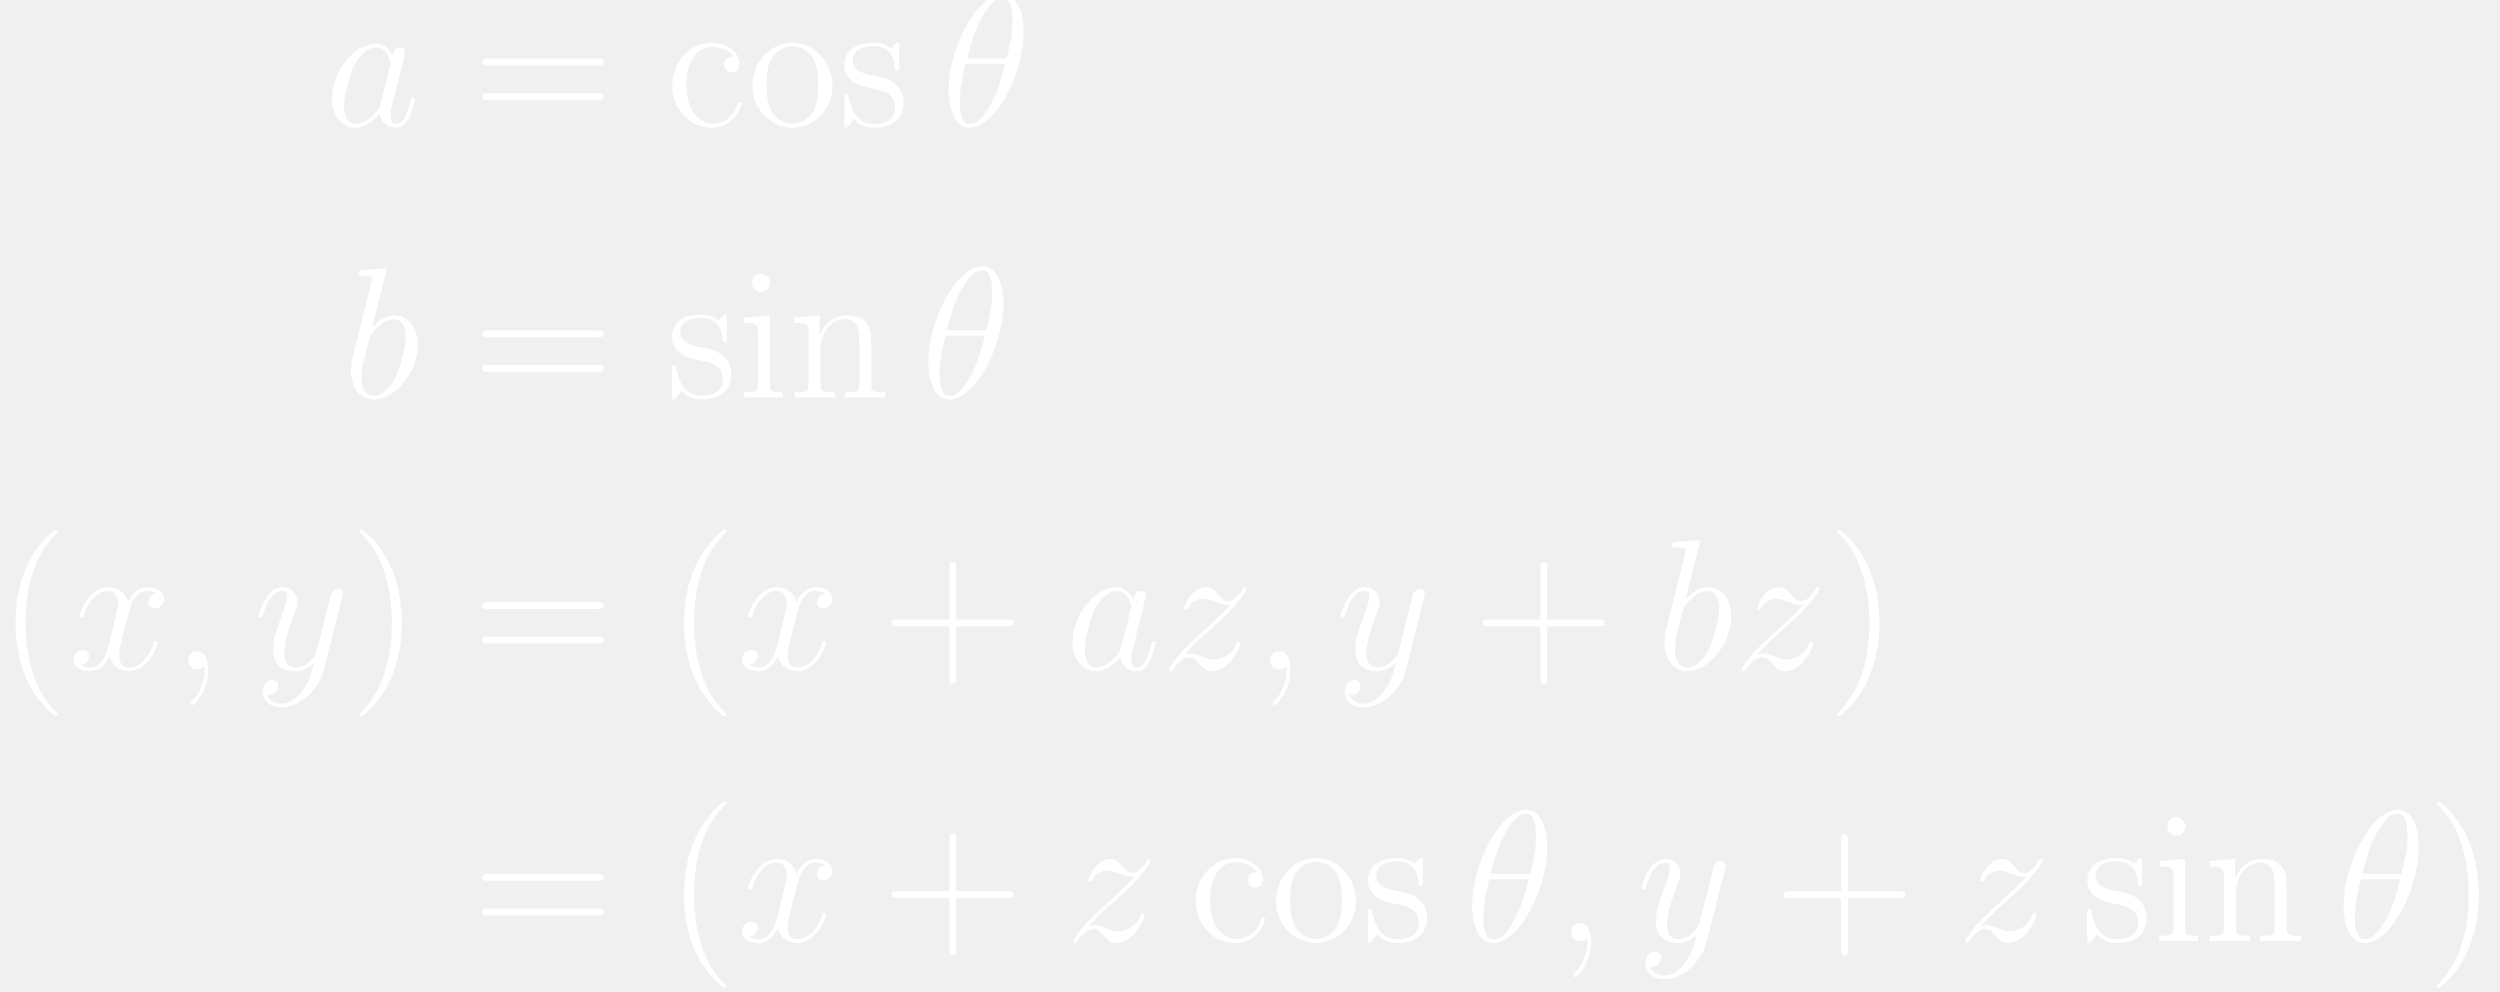
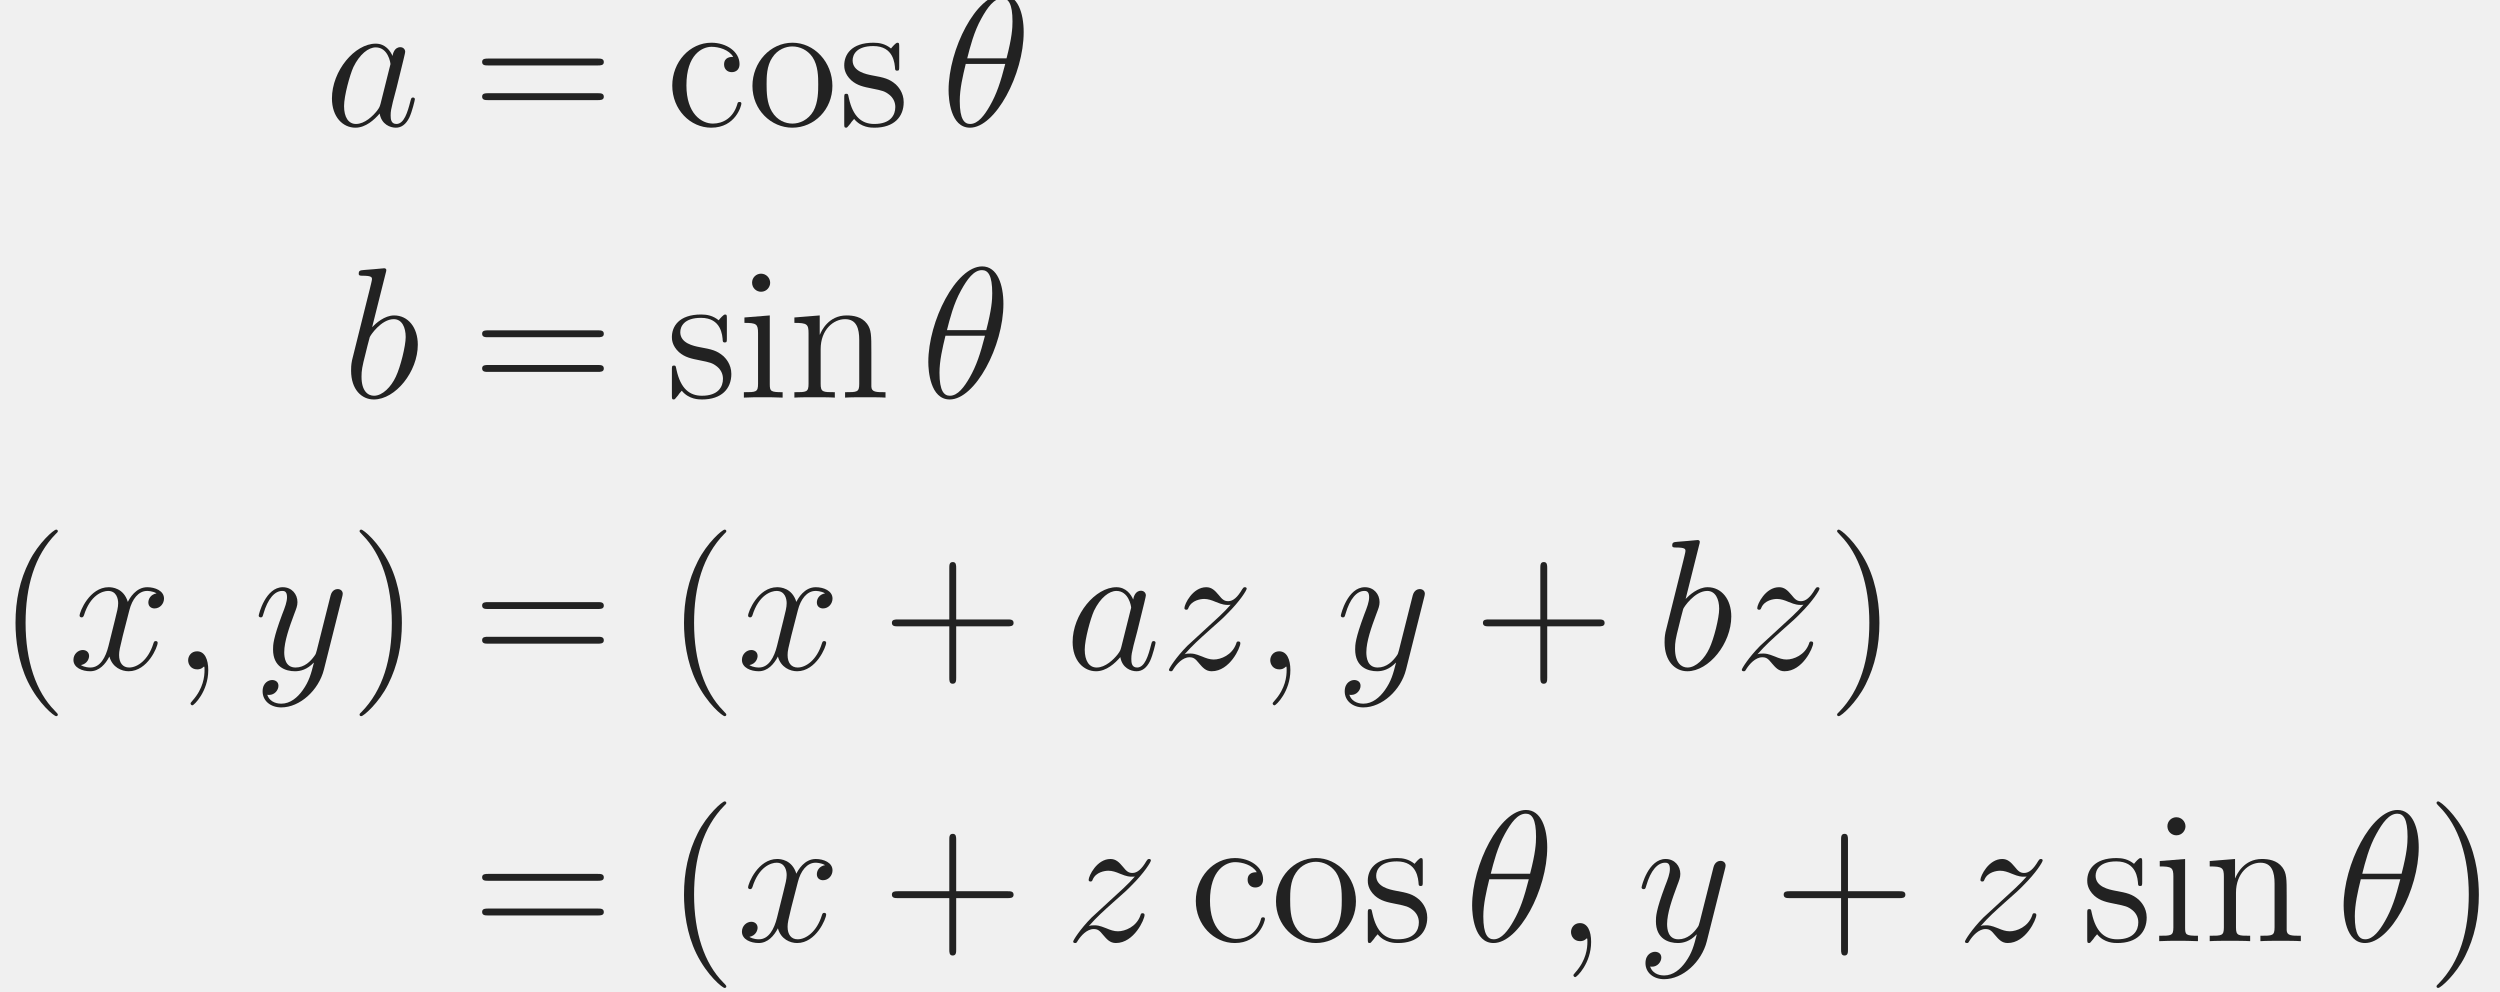
<svg xmlns="http://www.w3.org/2000/svg" xmlns:xlink="http://www.w3.org/1999/xlink" height="86.235pt" version="1.1" viewBox="0 0 217.468 86.235" width="217.468pt">
  <defs>
    <path d="M6.379 -7.243C6.379 -8.712 5.918 -10.138 4.738 -10.138C2.722 -10.138 0.576 -5.918 0.576 -2.75C0.576 -2.088 0.72 0.144 2.232 0.144C4.19 0.144 6.379 -3.974 6.379 -7.243ZM2.016 -5.213C2.232 -6.062 2.534 -7.272 3.11 -8.294C3.586 -9.158 4.09 -9.85 4.723 -9.85C5.198 -9.85 5.515 -9.446 5.515 -8.064C5.515 -7.546 5.472 -6.826 5.054 -5.213H2.016ZM4.954 -4.781C4.594 -3.37 4.291 -2.462 3.773 -1.555C3.355 -0.821 2.851 -0.144 2.246 -0.144C1.8 -0.144 1.44 -0.49 1.44 -1.915C1.44 -2.851 1.67 -3.83 1.901 -4.781H4.954Z" id="g0-18" />
    <path d="M2.808 0.058C2.808 -0.778 2.534 -1.397 1.944 -1.397C1.483 -1.397 1.253 -1.022 1.253 -0.706S1.469 0 1.958 0C2.146 0 2.304 -0.058 2.434 -0.187C2.462 -0.216 2.477 -0.216 2.491 -0.216C2.52 -0.216 2.52 -0.014 2.52 0.058C2.52 0.533 2.434 1.469 1.598 2.405C1.44 2.578 1.44 2.606 1.44 2.635C1.44 2.707 1.512 2.779 1.584 2.779C1.699 2.779 2.808 1.714 2.808 0.058Z" id="g0-59" />
    <path d="M4.334 -1.714C4.262 -1.469 4.262 -1.44 4.061 -1.166C3.744 -0.763 3.11 -0.144 2.434 -0.144C1.843 -0.144 1.512 -0.677 1.512 -1.526C1.512 -2.318 1.958 -3.931 2.232 -4.536C2.722 -5.544 3.398 -6.062 3.96 -6.062C4.91 -6.062 5.098 -4.882 5.098 -4.766C5.098 -4.752 5.054 -4.565 5.04 -4.536L4.334 -1.714ZM5.256 -5.4C5.098 -5.774 4.709 -6.35 3.96 -6.35C2.333 -6.35 0.576 -4.248 0.576 -2.117C0.576 -0.691 1.411 0.144 2.39 0.144C3.182 0.144 3.859 -0.475 4.262 -0.95C4.406 -0.101 5.083 0.144 5.515 0.144S6.293 -0.115 6.552 -0.634C6.782 -1.123 6.984 -2.002 6.984 -2.059C6.984 -2.131 6.926 -2.189 6.84 -2.189C6.71 -2.189 6.696 -2.117 6.638 -1.901C6.422 -1.051 6.149 -0.144 5.558 -0.144C5.141 -0.144 5.112 -0.518 5.112 -0.806C5.112 -1.138 5.155 -1.296 5.285 -1.858C5.386 -2.218 5.458 -2.534 5.573 -2.952C6.106 -5.112 6.235 -5.63 6.235 -5.717C6.235 -5.918 6.077 -6.077 5.861 -6.077C5.4 -6.077 5.285 -5.573 5.256 -5.4Z" id="g0-97" />
    <path d="M3.326 -9.634C3.341 -9.691 3.37 -9.778 3.37 -9.85C3.37 -9.994 3.226 -9.994 3.197 -9.994C3.182 -9.994 2.664 -9.95 2.405 -9.922C2.16 -9.907 1.944 -9.878 1.685 -9.864C1.339 -9.835 1.238 -9.821 1.238 -9.562C1.238 -9.418 1.382 -9.418 1.526 -9.418C2.261 -9.418 2.261 -9.288 2.261 -9.144C2.261 -9.043 2.146 -8.626 2.088 -8.366L1.742 -6.984C1.598 -6.408 0.778 -3.139 0.72 -2.88C0.648 -2.52 0.648 -2.275 0.648 -2.088C0.648 -0.619 1.469 0.144 2.405 0.144C4.075 0.144 5.803 -2.002 5.803 -4.09C5.803 -5.414 5.054 -6.35 3.974 -6.35C3.226 -6.35 2.549 -5.731 2.275 -5.443L3.326 -9.634ZM2.419 -0.144C1.958 -0.144 1.454 -0.49 1.454 -1.613C1.454 -2.088 1.498 -2.362 1.757 -3.37C1.8 -3.557 2.03 -4.478 2.088 -4.666C2.117 -4.781 2.966 -6.062 3.946 -6.062C4.579 -6.062 4.867 -5.429 4.867 -4.68C4.867 -3.989 4.464 -2.362 4.104 -1.613C3.744 -0.835 3.082 -0.144 2.419 -0.144Z" id="g0-98" />
    <path d="M6.826 -5.875C6.365 -5.789 6.192 -5.443 6.192 -5.17C6.192 -4.824 6.466 -4.709 6.667 -4.709C7.099 -4.709 7.402 -5.083 7.402 -5.472C7.402 -6.077 6.71 -6.35 6.106 -6.35C5.227 -6.35 4.738 -5.486 4.608 -5.213C4.277 -6.293 3.384 -6.35 3.125 -6.35C1.656 -6.35 0.878 -4.464 0.878 -4.147C0.878 -4.09 0.936 -4.018 1.037 -4.018C1.152 -4.018 1.181 -4.104 1.21 -4.162C1.699 -5.76 2.664 -6.062 3.082 -6.062C3.73 -6.062 3.859 -5.458 3.859 -5.112C3.859 -4.795 3.773 -4.464 3.6 -3.773L3.11 -1.8C2.894 -0.936 2.477 -0.144 1.714 -0.144C1.642 -0.144 1.282 -0.144 0.979 -0.331C1.498 -0.432 1.613 -0.864 1.613 -1.037C1.613 -1.325 1.397 -1.498 1.123 -1.498C0.778 -1.498 0.403 -1.195 0.403 -0.734C0.403 -0.13 1.08 0.144 1.699 0.144C2.39 0.144 2.88 -0.403 3.182 -0.994C3.413 -0.144 4.133 0.144 4.666 0.144C6.134 0.144 6.912 -1.742 6.912 -2.059C6.912 -2.131 6.854 -2.189 6.768 -2.189C6.638 -2.189 6.624 -2.117 6.581 -2.002C6.192 -0.734 5.357 -0.144 4.709 -0.144C4.205 -0.144 3.931 -0.518 3.931 -1.109C3.931 -1.426 3.989 -1.656 4.219 -2.606L4.723 -4.565C4.939 -5.429 5.429 -6.062 6.091 -6.062C6.12 -6.062 6.523 -6.062 6.826 -5.875Z" id="g0-120" />
    <path d="M3.787 1.613C3.398 2.16 2.837 2.65 2.131 2.65C1.958 2.65 1.267 2.621 1.051 1.958C1.094 1.973 1.166 1.973 1.195 1.973C1.627 1.973 1.915 1.598 1.915 1.267S1.642 0.821 1.426 0.821C1.195 0.821 0.691 0.994 0.691 1.699C0.691 2.434 1.31 2.938 2.131 2.938C3.571 2.938 5.026 1.613 5.429 0.014L6.84 -5.602C6.854 -5.674 6.883 -5.76 6.883 -5.846C6.883 -6.062 6.71 -6.206 6.494 -6.206C6.365 -6.206 6.062 -6.149 5.947 -5.717L4.882 -1.483C4.81 -1.224 4.81 -1.195 4.694 -1.037C4.406 -0.634 3.931 -0.144 3.24 -0.144C2.434 -0.144 2.362 -0.936 2.362 -1.325C2.362 -2.146 2.75 -3.254 3.139 -4.291C3.298 -4.709 3.384 -4.91 3.384 -5.198C3.384 -5.803 2.952 -6.35 2.246 -6.35C0.922 -6.35 0.389 -4.262 0.389 -4.147C0.389 -4.09 0.446 -4.018 0.547 -4.018C0.677 -4.018 0.691 -4.075 0.749 -4.277C1.094 -5.486 1.642 -6.062 2.203 -6.062C2.333 -6.062 2.578 -6.062 2.578 -5.587C2.578 -5.213 2.419 -4.795 2.203 -4.248C1.498 -2.362 1.498 -1.886 1.498 -1.541C1.498 -0.173 2.477 0.144 3.197 0.144C3.614 0.144 4.133 0.014 4.637 -0.518L4.651 -0.504C4.435 0.346 4.291 0.907 3.787 1.613Z" id="g0-121" />
    <path d="M1.829 -1.166C2.448 -1.872 2.952 -2.318 3.672 -2.966C4.536 -3.715 4.91 -4.075 5.112 -4.291C6.12 -5.285 6.624 -6.12 6.624 -6.235S6.509 -6.35 6.48 -6.35C6.379 -6.35 6.35 -6.293 6.278 -6.192C5.918 -5.573 5.573 -5.27 5.198 -5.27C4.896 -5.27 4.738 -5.4 4.464 -5.746C4.162 -6.106 3.917 -6.35 3.499 -6.35C2.448 -6.35 1.814 -5.04 1.814 -4.738C1.814 -4.694 1.829 -4.608 1.958 -4.608C2.074 -4.608 2.088 -4.666 2.131 -4.766C2.376 -5.342 3.067 -5.443 3.341 -5.443C3.643 -5.443 3.931 -5.342 4.234 -5.213C4.781 -4.982 5.011 -4.982 5.155 -4.982C5.256 -4.982 5.314 -4.982 5.386 -4.997C4.91 -4.435 4.133 -3.744 3.485 -3.154L2.03 -1.814C1.152 -0.922 0.619 -0.072 0.619 0.029C0.619 0.115 0.691 0.144 0.778 0.144S0.878 0.13 0.979 -0.043C1.21 -0.403 1.67 -0.936 2.203 -0.936C2.506 -0.936 2.65 -0.835 2.938 -0.475C3.211 -0.158 3.456 0.144 3.917 0.144C5.328 0.144 6.134 -1.685 6.134 -2.016C6.134 -2.074 6.12 -2.16 5.976 -2.16C5.861 -2.16 5.846 -2.102 5.803 -1.958C5.486 -1.109 4.637 -0.763 4.075 -0.763C3.773 -0.763 3.485 -0.864 3.182 -0.994C2.606 -1.224 2.448 -1.224 2.261 -1.224C2.117 -1.224 1.958 -1.224 1.829 -1.166Z" id="g0-122" />
    <path d="M4.68 3.499C4.68 3.456 4.68 3.427 4.435 3.182C2.995 1.728 2.189 -0.648 2.189 -3.586C2.189 -6.379 2.866 -8.784 4.536 -10.483C4.68 -10.613 4.68 -10.642 4.68 -10.685C4.68 -10.771 4.608 -10.8 4.55 -10.8C4.363 -10.8 3.182 -9.763 2.477 -8.352C1.742 -6.898 1.411 -5.357 1.411 -3.586C1.411 -2.304 1.613 -0.59 2.362 0.95C3.211 2.678 4.392 3.614 4.55 3.614C4.608 3.614 4.68 3.586 4.68 3.499Z" id="g1-40" />
    <path d="M4.061 -3.586C4.061 -4.68 3.917 -6.466 3.11 -8.136C2.261 -9.864 1.08 -10.8 0.922 -10.8C0.864 -10.8 0.792 -10.771 0.792 -10.685C0.792 -10.642 0.792 -10.613 1.037 -10.368C2.477 -8.914 3.283 -6.538 3.283 -3.6C3.283 -0.806 2.606 1.598 0.936 3.298C0.792 3.427 0.792 3.456 0.792 3.499C0.792 3.586 0.864 3.614 0.922 3.614C1.109 3.614 2.29 2.578 2.995 1.166C3.73 -0.302 4.061 -1.858 4.061 -3.586Z" id="g1-41" />
    <path d="M5.746 -3.326H9.72C9.922 -3.326 10.181 -3.326 10.181 -3.586C10.181 -3.859 9.936 -3.859 9.72 -3.859H5.746V-7.834C5.746 -8.035 5.746 -8.294 5.486 -8.294C5.213 -8.294 5.213 -8.05 5.213 -7.834V-3.859H1.238C1.037 -3.859 0.778 -3.859 0.778 -3.6C0.778 -3.326 1.022 -3.326 1.238 -3.326H5.213V0.648C5.213 0.85 5.213 1.109 5.472 1.109C5.746 1.109 5.746 0.864 5.746 0.648V-3.326Z" id="g1-43" />
    <path d="M9.72 -4.666C9.922 -4.666 10.181 -4.666 10.181 -4.925C10.181 -5.198 9.936 -5.198 9.72 -5.198H1.238C1.037 -5.198 0.778 -5.198 0.778 -4.939C0.778 -4.666 1.022 -4.666 1.238 -4.666H9.72ZM9.72 -1.987C9.922 -1.987 10.181 -1.987 10.181 -2.246C10.181 -2.52 9.936 -2.52 9.72 -2.52H1.238C1.037 -2.52 0.778 -2.52 0.778 -2.261C0.778 -1.987 1.022 -1.987 1.238 -1.987H9.72Z" id="g1-61" />
    <path d="M5.213 -5.328C5.04 -5.328 4.507 -5.328 4.507 -4.738C4.507 -4.392 4.752 -4.147 5.098 -4.147C5.429 -4.147 5.702 -4.349 5.702 -4.766C5.702 -5.731 4.694 -6.422 3.528 -6.422C1.843 -6.422 0.504 -4.925 0.504 -3.11C0.504 -1.267 1.886 0.144 3.514 0.144C5.414 0.144 5.846 -1.584 5.846 -1.714S5.746 -1.843 5.702 -1.843C5.573 -1.843 5.558 -1.8 5.515 -1.627C5.198 -0.605 4.421 -0.173 3.643 -0.173C2.765 -0.173 1.598 -0.936 1.598 -3.125C1.598 -5.515 2.822 -6.106 3.542 -6.106C4.09 -6.106 4.882 -5.89 5.213 -5.328Z" id="g1-99" />
    <path d="M2.506 -8.87C2.506 -9.245 2.203 -9.576 1.8 -9.576C1.426 -9.576 1.109 -9.274 1.109 -8.885C1.109 -8.453 1.454 -8.179 1.8 -8.179C2.246 -8.179 2.506 -8.554 2.506 -8.87ZM0.518 -6.192V-5.774C1.44 -5.774 1.57 -5.688 1.57 -4.982V-1.066C1.57 -0.418 1.411 -0.418 0.475 -0.418V0C0.878 -0.029 1.57 -0.029 1.987 -0.029C2.146 -0.029 2.981 -0.029 3.47 0V-0.418C2.534 -0.418 2.477 -0.49 2.477 -1.051V-6.35L0.518 -6.192Z" id="g1-105" />
    <path d="M6.408 -3.499C6.408 -4.838 6.408 -5.242 6.077 -5.702C5.659 -6.264 4.982 -6.35 4.493 -6.35C3.096 -6.35 2.549 -5.155 2.434 -4.867H2.419V-6.35L0.461 -6.192V-5.774C1.44 -5.774 1.555 -5.674 1.555 -4.968V-1.066C1.555 -0.418 1.397 -0.418 0.461 -0.418V0C0.835 -0.029 1.613 -0.029 2.016 -0.029C2.434 -0.029 3.211 -0.029 3.586 0V-0.418C2.664 -0.418 2.491 -0.418 2.491 -1.066V-3.744C2.491 -5.256 3.485 -6.062 4.378 -6.062S5.472 -5.328 5.472 -4.45V-1.066C5.472 -0.418 5.314 -0.418 4.378 -0.418V0C4.752 -0.029 5.53 -0.029 5.933 -0.029C6.35 -0.029 7.128 -0.029 7.502 0V-0.418C6.782 -0.418 6.422 -0.418 6.408 -0.85V-3.499Z" id="g1-110" />
    <path d="M6.61 -3.082C6.61 -4.939 5.198 -6.422 3.528 -6.422C1.8 -6.422 0.432 -4.896 0.432 -3.082C0.432 -1.238 1.872 0.144 3.514 0.144C5.213 0.144 6.61 -1.267 6.61 -3.082ZM3.528 -0.173C2.995 -0.173 2.347 -0.403 1.93 -1.109C1.541 -1.757 1.526 -2.606 1.526 -3.211C1.526 -3.758 1.526 -4.637 1.973 -5.285C2.376 -5.904 3.01 -6.134 3.514 -6.134C4.075 -6.134 4.68 -5.875 5.069 -5.314C5.515 -4.651 5.515 -3.744 5.515 -3.211C5.515 -2.707 5.515 -1.814 5.141 -1.138C4.738 -0.446 4.075 -0.173 3.528 -0.173Z" id="g1-111" />
    <path d="M4.723 -6.091C4.723 -6.35 4.723 -6.422 4.579 -6.422C4.464 -6.422 4.19 -6.106 4.09 -5.976C3.643 -6.336 3.197 -6.422 2.736 -6.422C0.994 -6.422 0.475 -5.472 0.475 -4.68C0.475 -4.522 0.475 -4.018 1.022 -3.514C1.483 -3.11 1.973 -3.01 2.635 -2.88C3.427 -2.722 3.614 -2.678 3.974 -2.39C4.234 -2.174 4.421 -1.858 4.421 -1.454C4.421 -0.835 4.061 -0.144 2.794 -0.144C1.843 -0.144 1.152 -0.691 0.835 -2.131C0.778 -2.39 0.778 -2.405 0.763 -2.419C0.734 -2.477 0.677 -2.477 0.634 -2.477C0.475 -2.477 0.475 -2.405 0.475 -2.146V-0.187C0.475 0.072 0.475 0.144 0.619 0.144C0.691 0.144 0.706 0.13 0.95 -0.173C1.022 -0.274 1.022 -0.302 1.238 -0.533C1.786 0.144 2.563 0.144 2.808 0.144C4.32 0.144 5.069 -0.691 5.069 -1.829C5.069 -2.606 4.594 -3.067 4.464 -3.197C3.946 -3.643 3.557 -3.73 2.606 -3.902C2.174 -3.989 1.123 -4.19 1.123 -5.054C1.123 -5.501 1.426 -6.163 2.722 -6.163C4.291 -6.163 4.378 -4.824 4.406 -4.378C4.421 -4.262 4.522 -4.262 4.565 -4.262C4.723 -4.262 4.723 -4.334 4.723 -4.594V-6.091Z" id="g1-115" />
  </defs>
-   <g id="page1" transform="matrix(1.12578 0 0 1.12578 -63.986 -83.62)" fill="#ffffff">
+   <g id="page1" transform="matrix(1.12578 0 0 1.12578 -63.986 -83.62)" fill="#222222">
    <use x="81.91" xlink:href="#g0-97" y="84" />
    <use x="93.312" xlink:href="#g1-61" y="84" />
    <use x="108.278" xlink:href="#g1-99" y="84" />
    <use x="114.545" xlink:href="#g1-111" y="84" />
    <use x="121.595" xlink:href="#g1-115" y="84" />
    <use x="129.556" xlink:href="#g0-18" y="84" />
    <use x="83.317" xlink:href="#g0-98" y="105" />
    <use x="93.312" xlink:href="#g1-61" y="105" />
    <use x="108.278" xlink:href="#g1-115" y="105" />
    <use x="113.84" xlink:href="#g1-105" y="105" />
    <use x="117.757" xlink:href="#g1-110" y="105" />
    <use x="127.99" xlink:href="#g0-18" y="105" />
    <use x="56.625" xlink:href="#g1-40" y="126" />
    <use x="62.108" xlink:href="#g0-120" y="126" />
    <use x="70.121" xlink:href="#g0-59" y="126" />
    <use x="76.437" xlink:href="#g0-121" y="126" />
    <use x="83.829" xlink:href="#g1-41" y="126" />
    <use x="93.312" xlink:href="#g1-61" y="126" />
    <use x="108.278" xlink:href="#g1-40" y="126" />
    <use x="113.762" xlink:href="#g0-120" y="126" />
    <use x="124.974" xlink:href="#g1-43" y="126" />
    <use x="139.141" xlink:href="#g0-97" y="126" />
    <use x="146.542" xlink:href="#g0-122" y="126" />
    <use x="153.734" xlink:href="#g0-59" y="126" />
    <use x="160.05" xlink:href="#g0-121" y="126" />
    <use x="170.642" xlink:href="#g1-43" y="126" />
    <use x="184.808" xlink:href="#g0-98" y="126" />
    <use x="190.803" xlink:href="#g0-122" y="126" />
    <use x="197.995" xlink:href="#g1-41" y="126" />
    <use x="93.312" xlink:href="#g1-61" y="147" />
    <use x="108.278" xlink:href="#g1-40" y="147" />
    <use x="113.762" xlink:href="#g0-120" y="147" />
    <use x="124.974" xlink:href="#g1-43" y="147" />
    <use x="139.141" xlink:href="#g0-122" y="147" />
    <use x="148.732" xlink:href="#g1-99" y="147" />
    <use x="154.999" xlink:href="#g1-111" y="147" />
    <use x="162.049" xlink:href="#g1-115" y="147" />
    <use x="170.01" xlink:href="#g0-18" y="147" />
    <use x="176.973" xlink:href="#g0-59" y="147" />
    <use x="183.289" xlink:href="#g0-121" y="147" />
    <use x="193.881" xlink:href="#g1-43" y="147" />
    <use x="208.047" xlink:href="#g0-122" y="147" />
    <use x="217.639" xlink:href="#g1-115" y="147" />
    <use x="223.2" xlink:href="#g1-105" y="147" />
    <use x="227.117" xlink:href="#g1-110" y="147" />
    <use x="237.35" xlink:href="#g0-18" y="147" />
    <use x="244.313" xlink:href="#g1-41" y="147" />
  </g>
</svg>
